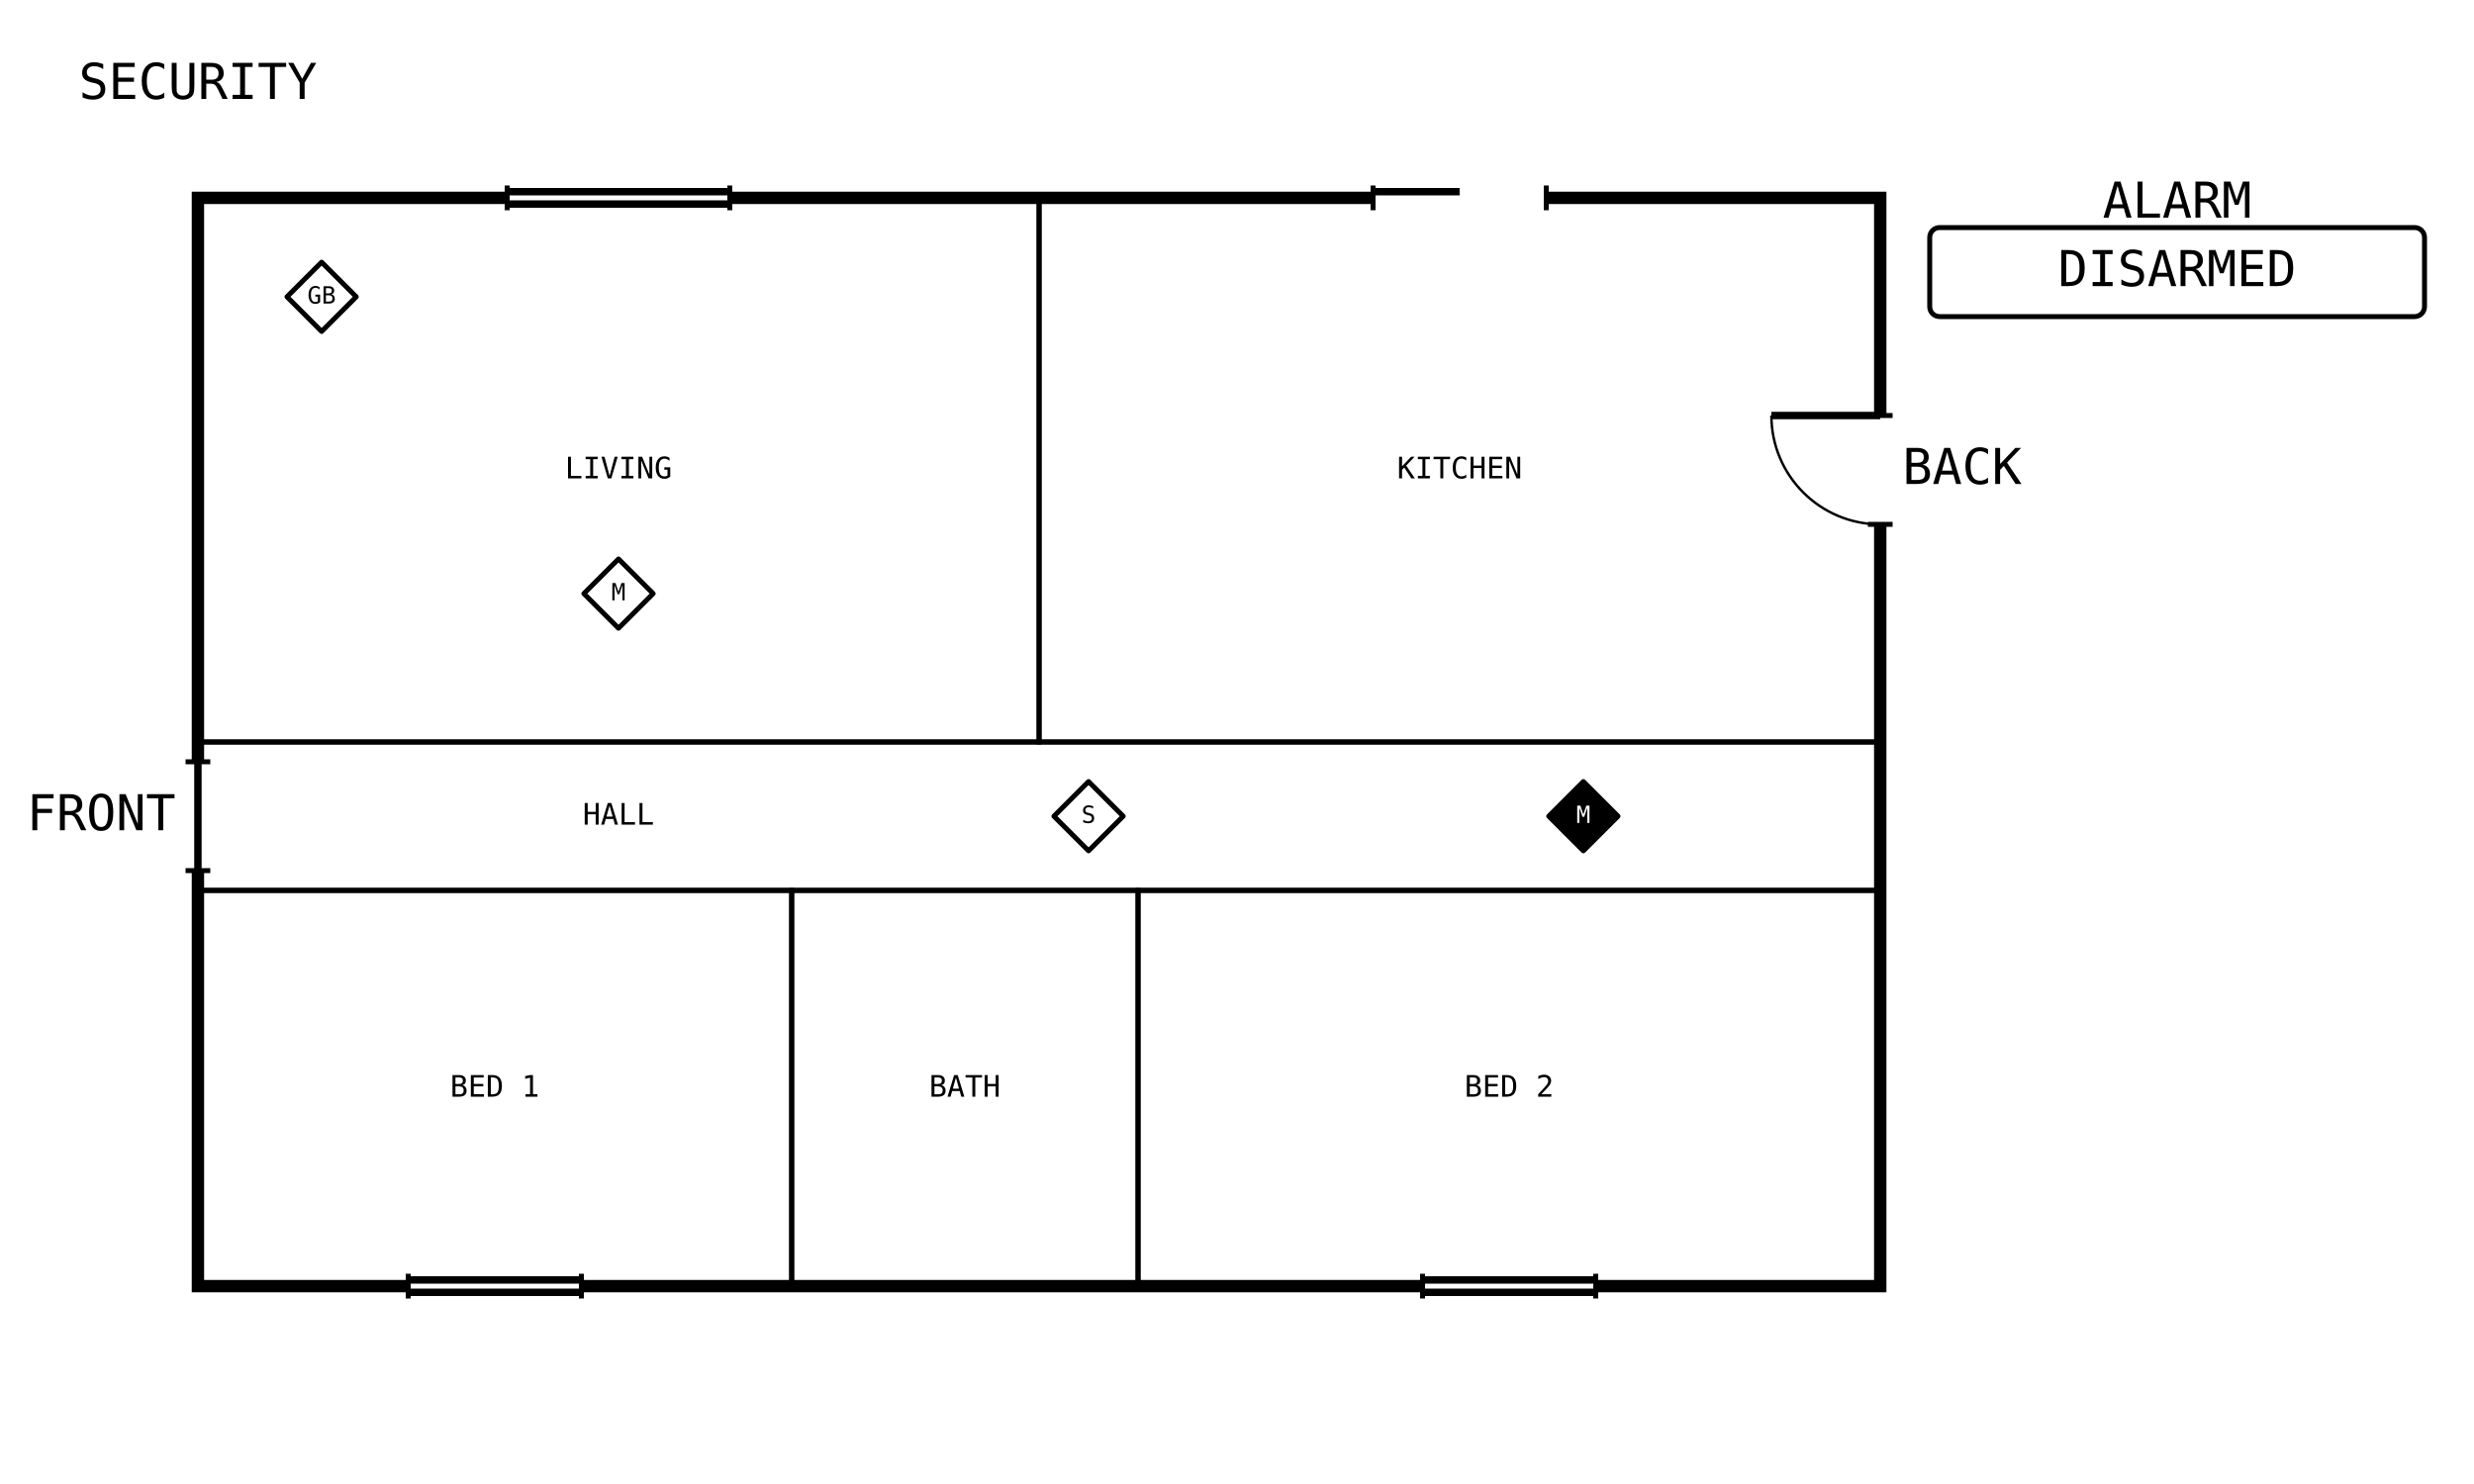
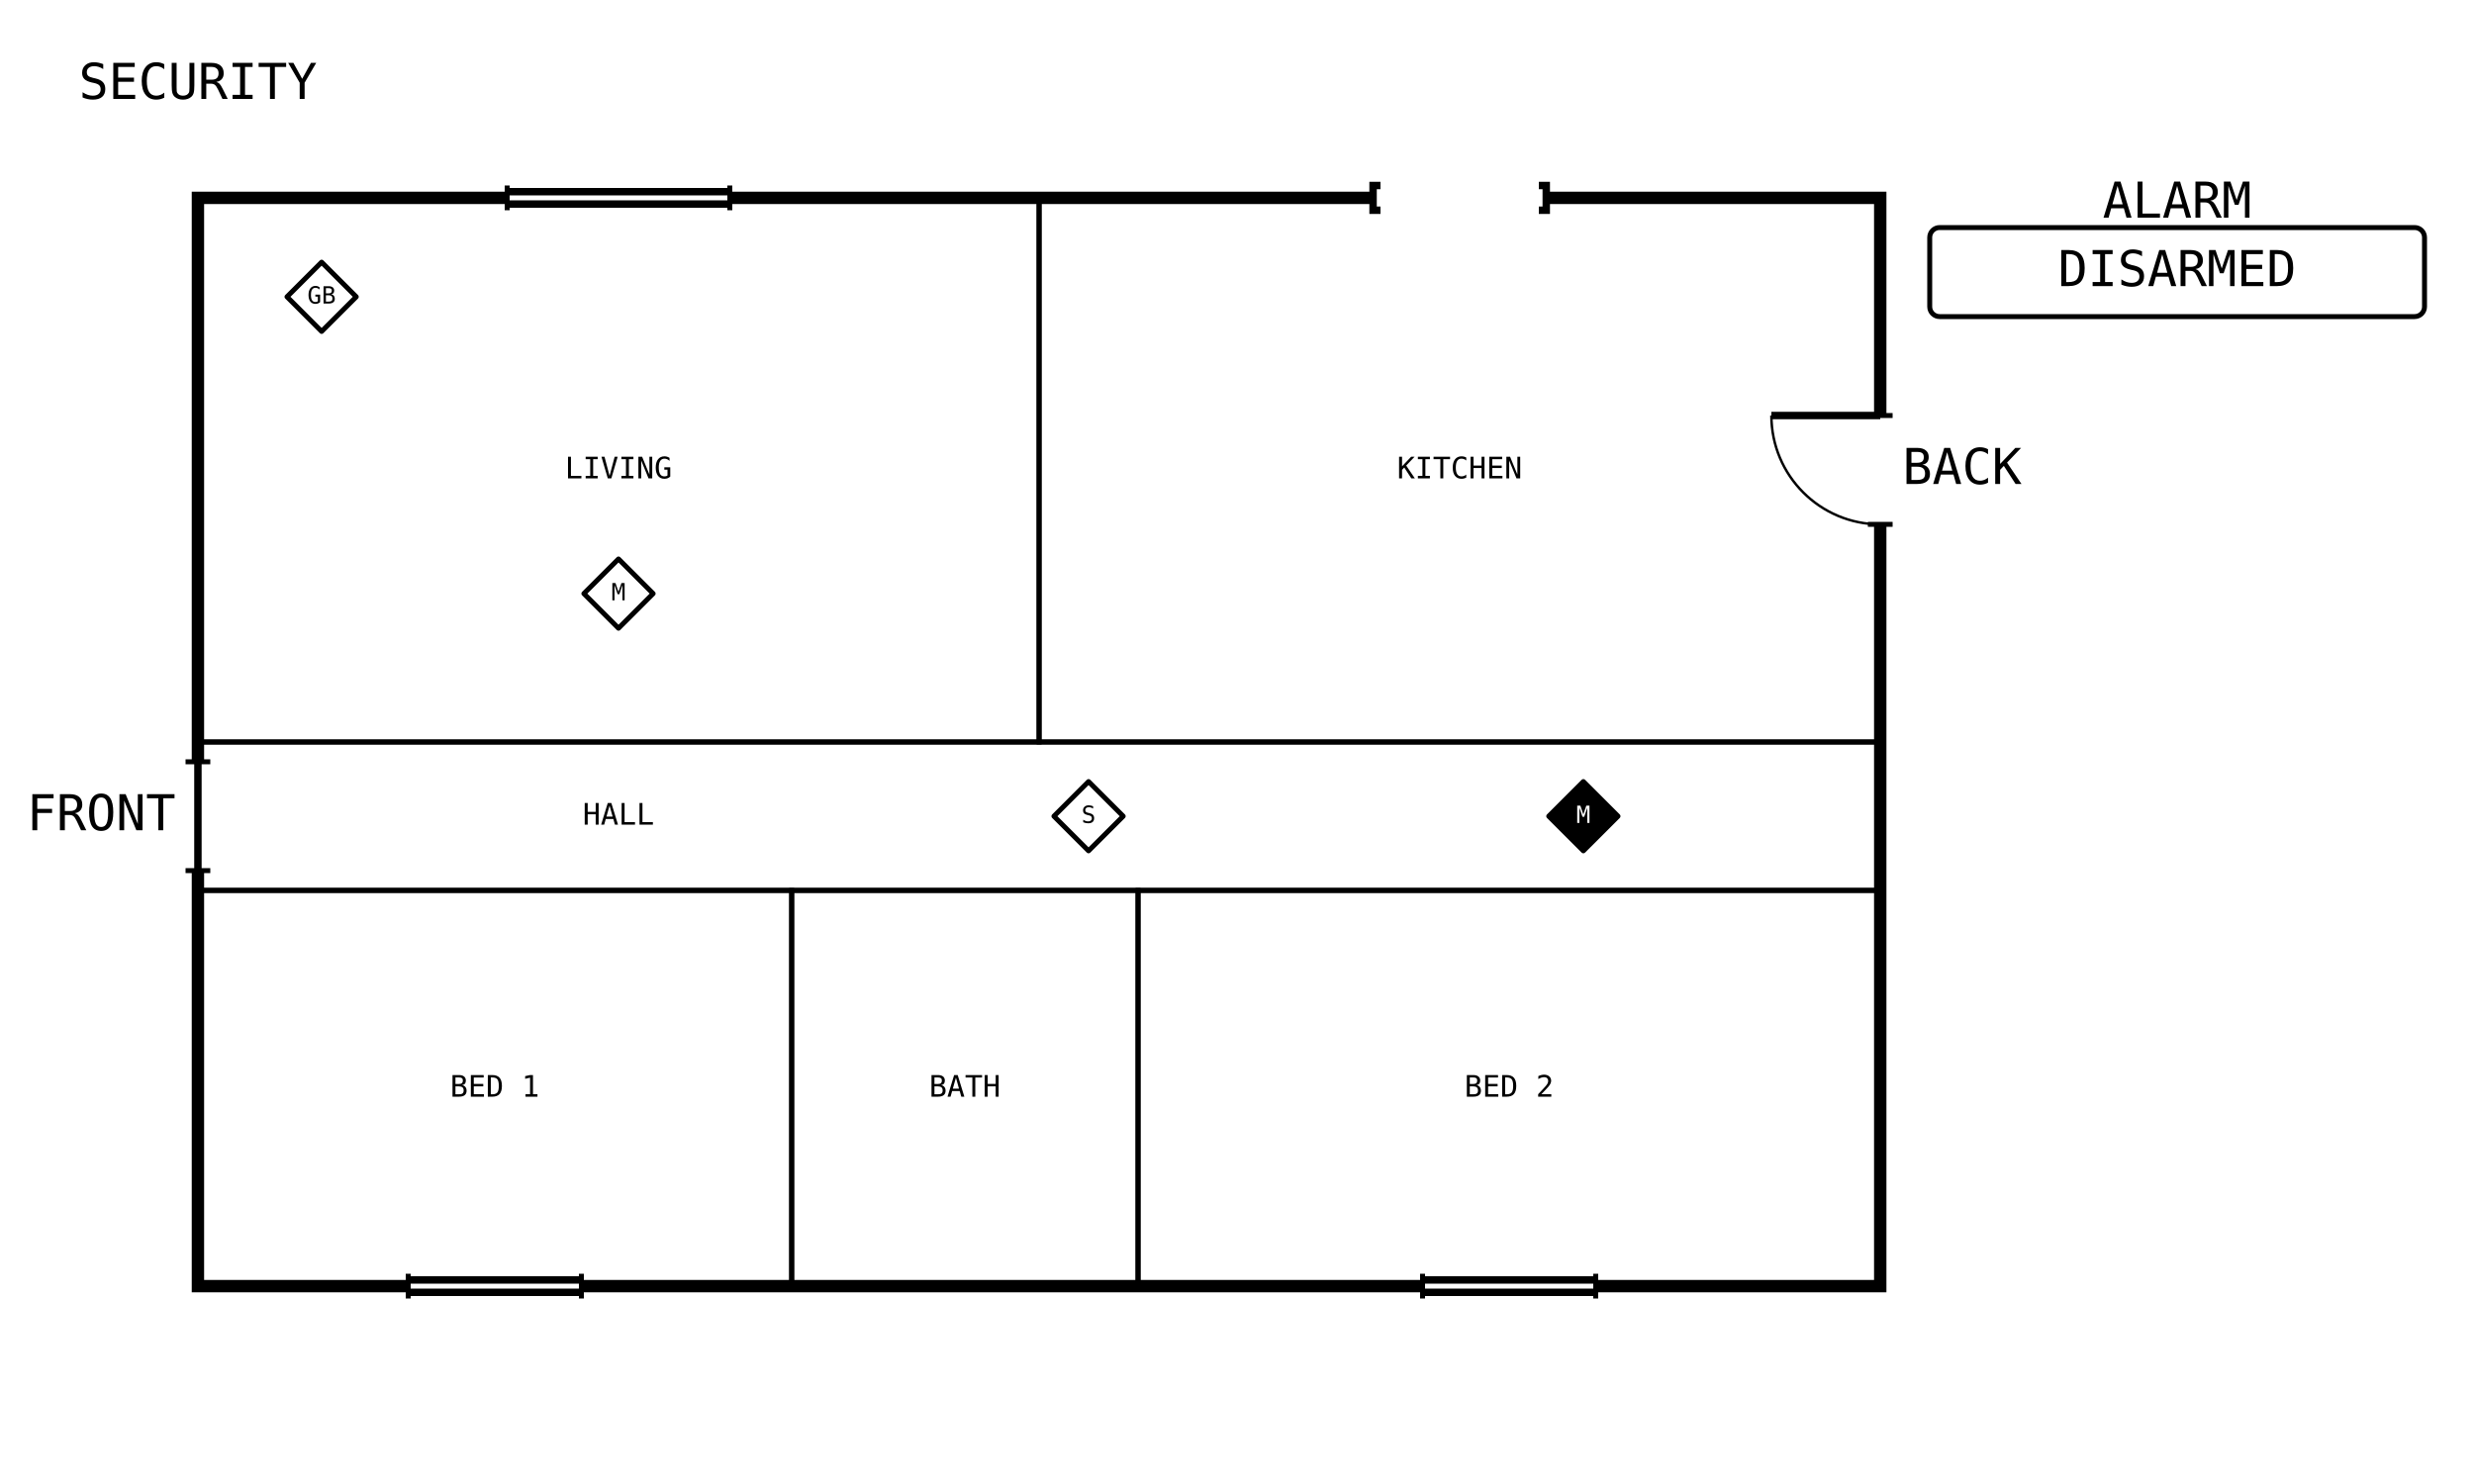
<svg xmlns="http://www.w3.org/2000/svg" viewBox="0 0 1000 600" width="1280" height="768" data-page="security" data-theme="eink_mono">
  <rect x="0" y="0" width="1000" height="600" fill="#ffffff" />
  <g id="title">
    <text x="80" y="40" text-anchor="middle" font-family="DejaVu Sans Mono, monospace" font-size="20" fill="#000000">SECURITY</text>
  </g>
  <g id="panel">
    <rect x="780" y="92" width="200" height="36" rx="4" fill="none" stroke="#000000" stroke-width="2" />
    <text x="880" y="110" text-anchor="middle" dominant-baseline="middle" font-family="DejaVu Sans Mono, monospace" font-size="20" fill="#000000">DISARMED</text>
    <text x="880" y="88" text-anchor="middle" font-family="DejaVu Sans Mono, monospace" font-size="20" fill="#000000">ALARM</text>
  </g>
  <g id="living">
    <polygon points="80,80 420,80 420,300 80,300" fill="none" stroke-linejoin="miter" stroke="#000000" stroke-width="2" />
    <text x="250" y="190" text-anchor="middle" dominant-baseline="middle" font-family="DejaVu Sans Mono, monospace" font-size="12" fill="#000000">LIVING</text>
  </g>
  <g id="kitchen">
    <polygon points="420,80 760,80 760,300 420,300" fill="none" stroke-linejoin="miter" stroke="#000000" stroke-width="2" />
    <text x="590" y="190" text-anchor="middle" dominant-baseline="middle" font-family="DejaVu Sans Mono, monospace" font-size="12" fill="#000000">KITCHEN</text>
  </g>
  <g id="hall">
    <polygon points="80,300 760,300 760,360 80,360" fill="none" stroke-linejoin="miter" stroke="#000000" stroke-width="2" />
    <text x="250" y="330" text-anchor="middle" dominant-baseline="middle" font-family="DejaVu Sans Mono, monospace" font-size="12" fill="#000000">HALL</text>
  </g>
  <g id="bed_1">
    <polygon points="80,360 320,360 320,520 80,520" fill="none" stroke-linejoin="miter" stroke="#000000" stroke-width="2" />
    <text x="200" y="440" text-anchor="middle" dominant-baseline="middle" font-family="DejaVu Sans Mono, monospace" font-size="12" fill="#000000">BED 1</text>
  </g>
  <g id="bath">
    <polygon points="320,360 460,360 460,520 320,520" fill="none" stroke-linejoin="miter" stroke="#000000" stroke-width="2" />
    <text x="390" y="440" text-anchor="middle" dominant-baseline="middle" font-family="DejaVu Sans Mono, monospace" font-size="12" fill="#000000">BATH</text>
  </g>
  <g id="bed_2">
    <polygon points="460,360 760,360 760,520 460,520" fill="none" stroke-linejoin="miter" stroke="#000000" stroke-width="2" />
    <text x="610" y="440" text-anchor="middle" dominant-baseline="middle" font-family="DejaVu Sans Mono, monospace" font-size="12" fill="#000000">BED 2</text>
  </g>
  <g id="exterior">
    <polyline points="80,80 760,80 760,520 80,520 80,80" fill="none" stroke="#000000" stroke-width="5" stroke-linejoin="miter" stroke-linecap="square" />
  </g>
  <g id="front_door">
    <line x1="80" y1="308" x2="80" y2="352" stroke="#ffffff" stroke-width="7" />
    <line x1="75" y1="308" x2="85" y2="308" stroke="#000000" stroke-width="2" />
    <line x1="75" y1="352" x2="85" y2="352" stroke="#000000" stroke-width="2" />
    <line x1="80" y1="308" x2="80" y2="352" stroke="#000000" stroke-width="3" />
    <text x="71" y="330" text-anchor="end" dominant-baseline="middle" font-family="DejaVu Sans Mono, monospace" font-size="20" fill="#000000">FRONT</text>
  </g>
  <g id="back_door">
    <line x1="760" y1="168" x2="760" y2="212" stroke="#ffffff" stroke-width="7" />
    <line x1="755" y1="168" x2="765" y2="168" stroke="#000000" stroke-width="2" />
    <line x1="755" y1="212" x2="765" y2="212" stroke="#000000" stroke-width="2" />
    <line x1="760" y1="168" x2="716" y2="168" stroke="#000000" stroke-width="3" />
    <path d="M716 168 A44 44 0 0 0 760 212" stroke="#000000" stroke-width="1" fill="none" />
    <text x="769" y="190" text-anchor="start" dominant-baseline="middle" font-family="DejaVu Sans Mono, monospace" font-size="20" fill="#000000">BACK</text>
  </g>
  <g id="living_window">
    <line x1="205" y1="80" x2="295" y2="80" stroke="#ffffff" stroke-width="7" />
    <line x1="205" y1="75" x2="205" y2="85" stroke="#000000" stroke-width="2" />
    <line x1="295" y1="75" x2="295" y2="85" stroke="#000000" stroke-width="2" />
    <line x1="205" y1="77.5" x2="295" y2="77.5" stroke="#000000" stroke-width="3" />
    <line x1="205" y1="82.5" x2="295" y2="82.5" stroke="#000000" stroke-width="3" />
  </g>
  <g id="kitchen_window">
    <line x1="555" y1="80" x2="625" y2="80" stroke="#ffffff" stroke-width="7" />
    <line x1="555" y1="75" x2="555" y2="85" stroke="#000000" stroke-width="2" />
    <line x1="625" y1="75" x2="625" y2="85" stroke="#000000" stroke-width="2" />
-     <line x1="555" y1="77.5" x2="590" y2="77.5" stroke="#000000" stroke-width="3" />
+     <polyline points="558,75 555,75 555,85 558,85" fill="none" stroke-linejoin="miter" stroke="#000000" stroke-width="3" />
+     <polyline points="622,75 625,75 625,85 622,85" fill="none" stroke-linejoin="miter" stroke="#000000" stroke-width="3" />
  </g>
  <g id="bed_1_window">
    <line x1="165" y1="520" x2="235" y2="520" stroke="#ffffff" stroke-width="7" />
    <line x1="165" y1="515" x2="165" y2="525" stroke="#000000" stroke-width="2" />
    <line x1="235" y1="515" x2="235" y2="525" stroke="#000000" stroke-width="2" />
    <line x1="165" y1="517.5" x2="235" y2="517.5" stroke="#000000" stroke-width="3" />
    <line x1="165" y1="522.5" x2="235" y2="522.5" stroke="#000000" stroke-width="3" />
  </g>
  <g id="bed_2_window">
    <line x1="575" y1="520" x2="645" y2="520" stroke="#ffffff" stroke-width="7" />
    <line x1="575" y1="515" x2="575" y2="525" stroke="#000000" stroke-width="2" />
    <line x1="645" y1="515" x2="645" y2="525" stroke="#000000" stroke-width="2" />
    <line x1="575" y1="517.5" x2="645" y2="517.5" stroke="#000000" stroke-width="3" />
    <line x1="575" y1="522.5" x2="645" y2="522.5" stroke="#000000" stroke-width="3" />
  </g>
  <g id="living_motion">
    <polygon points="250,226 264,240 250,254 236,240" fill="none" stroke-linejoin="round" stroke="#000000" stroke-width="2" />
    <text x="250" y="240" text-anchor="middle" dominant-baseline="middle" font-family="DejaVu Sans Mono, monospace" font-size="9.6" fill="#000000">M</text>
  </g>
  <g id="hall_motion">
    <polygon points="640,316 654,330 640,344 626,330" fill="#000000" stroke-linejoin="round" stroke="#000000" stroke-width="2" />
    <text x="640" y="330" text-anchor="middle" dominant-baseline="middle" font-family="DejaVu Sans Mono, monospace" font-size="9.6" fill="#ffffff">M</text>
  </g>
  <g id="hall_smoke">
    <polygon points="440,316 454,330 440,344 426,330" fill="none" stroke-linejoin="round" stroke="#000000" stroke-width="2" />
    <text x="440" y="330" text-anchor="middle" dominant-baseline="middle" font-family="DejaVu Sans Mono, monospace" font-size="9.6" fill="#000000">S</text>
  </g>
  <g id="living_glass">
    <polygon points="130,106 144,120 130,134 116,120" fill="none" stroke-linejoin="round" stroke="#000000" stroke-width="2" />
    <text x="130" y="120" text-anchor="middle" dominant-baseline="middle" font-family="DejaVu Sans Mono, monospace" font-size="9.6" fill="#000000">GB</text>
  </g>
</svg>
